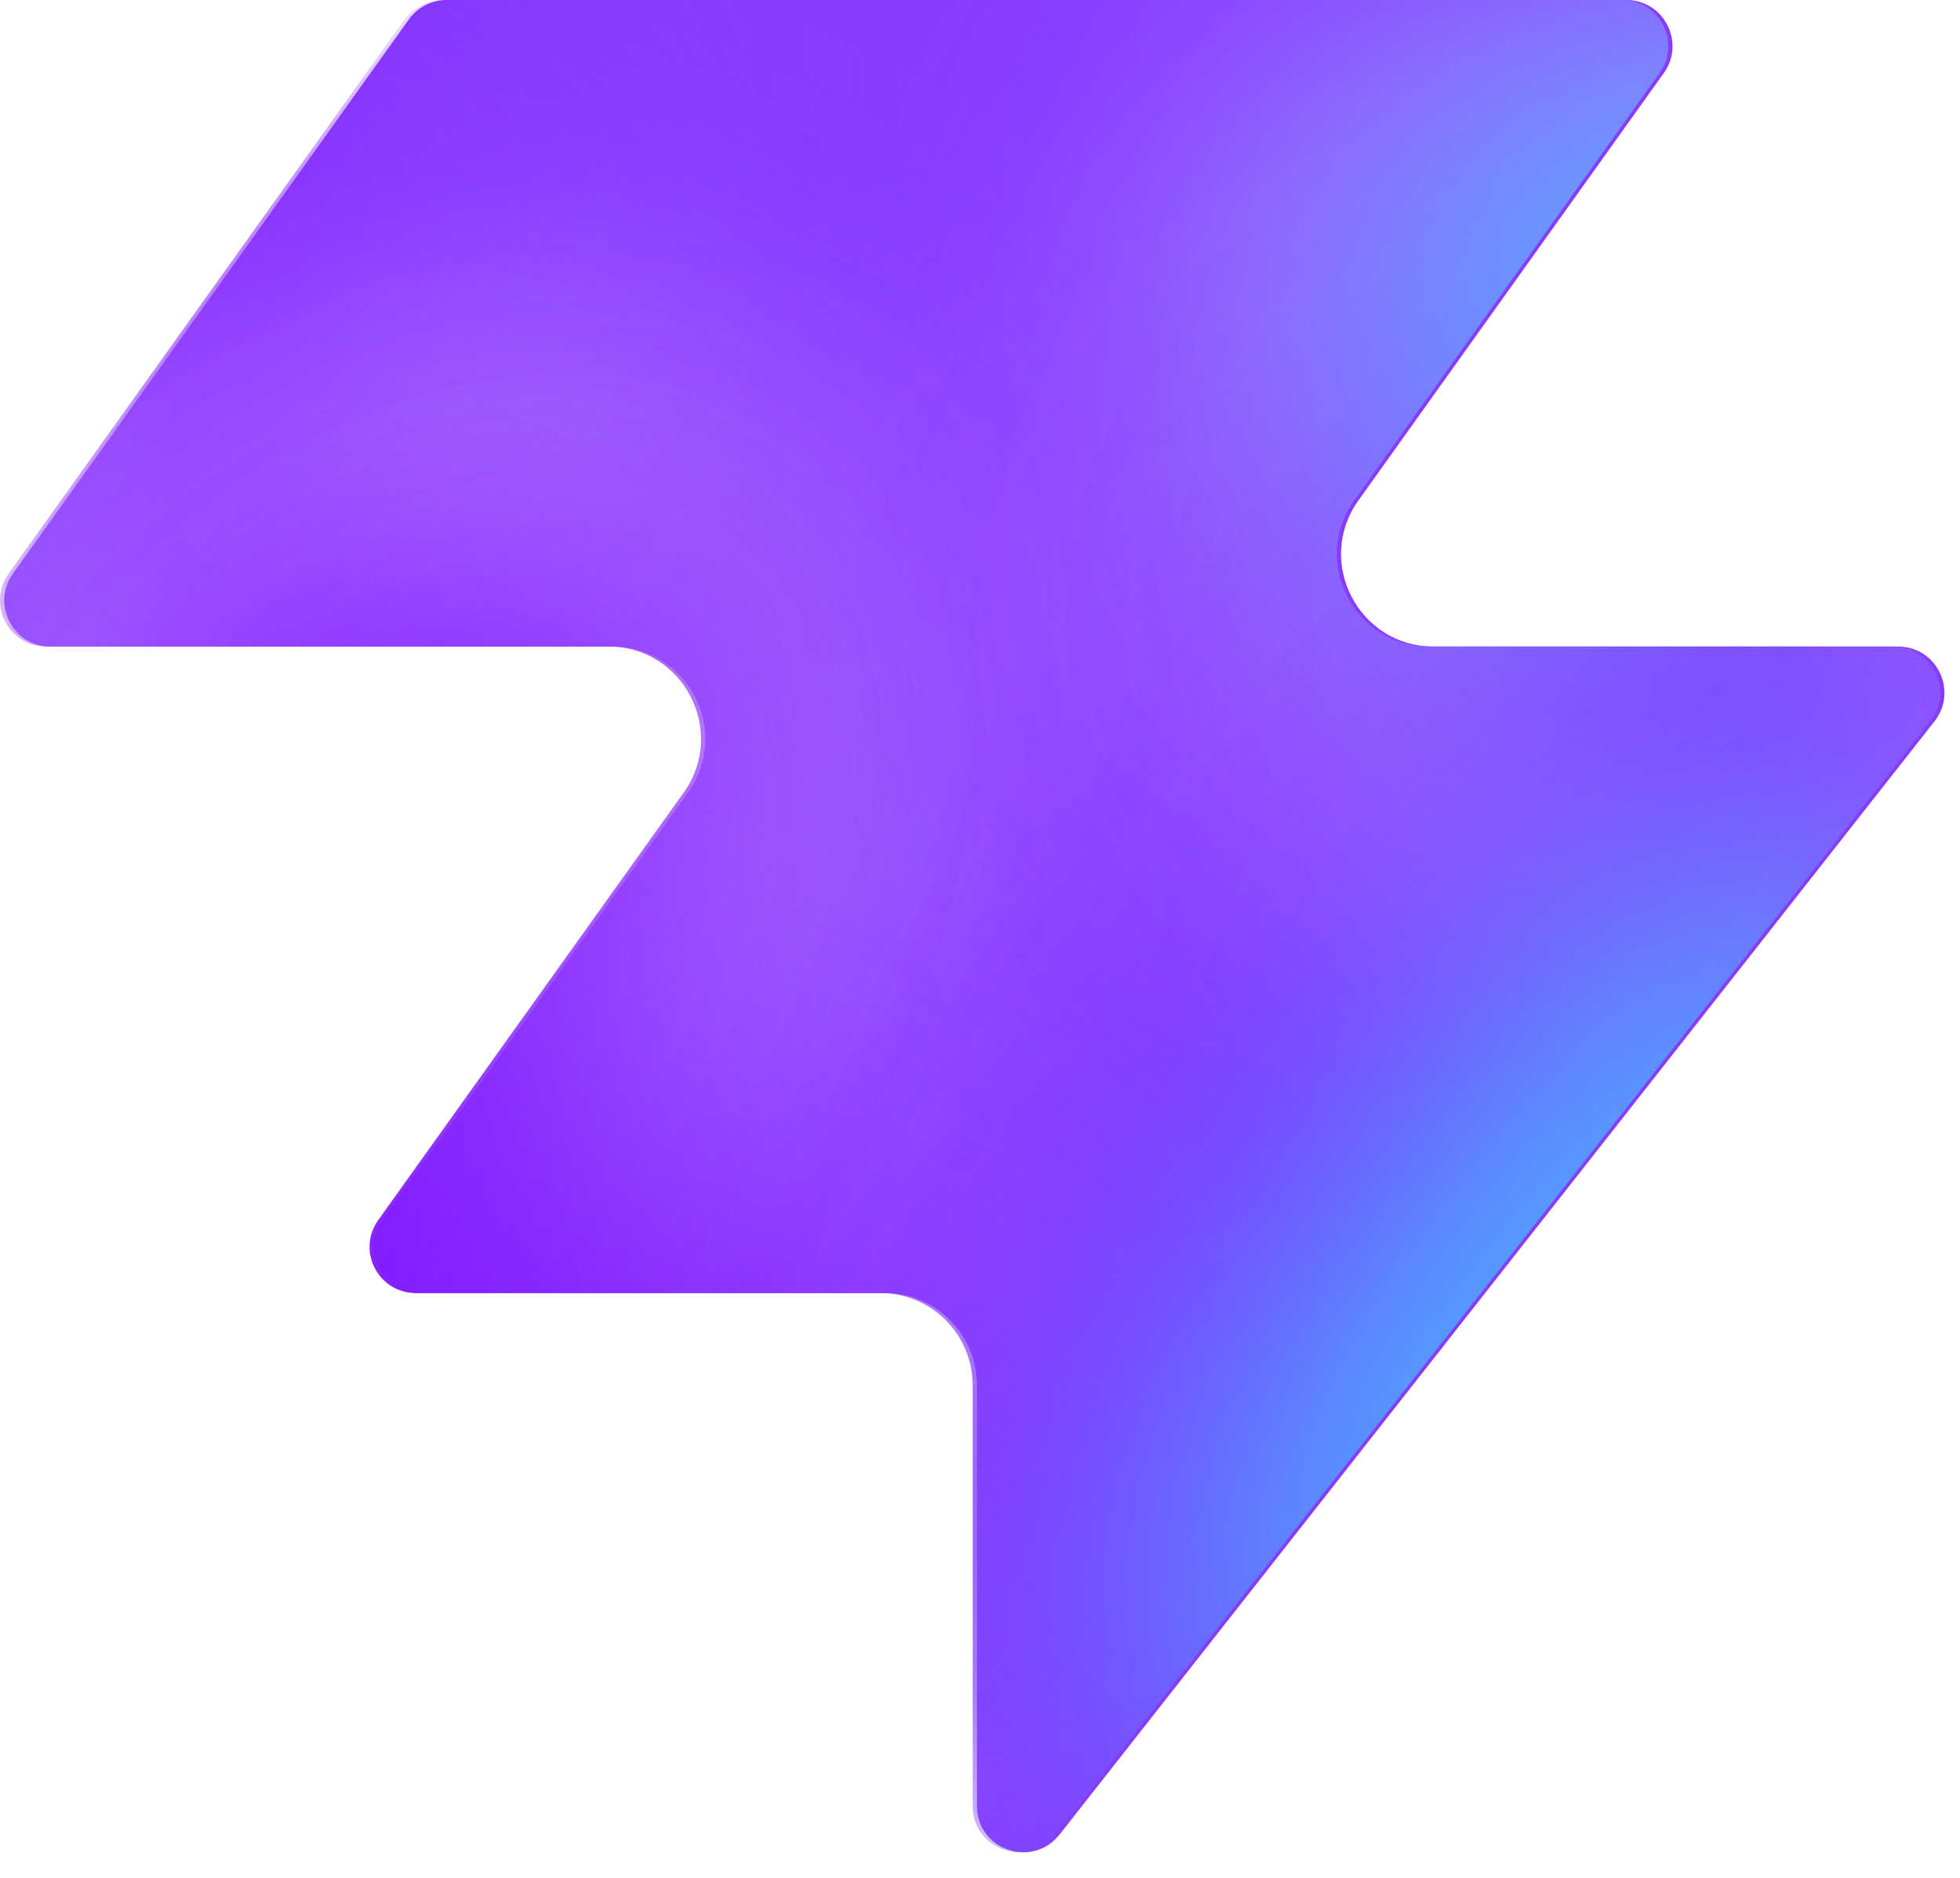
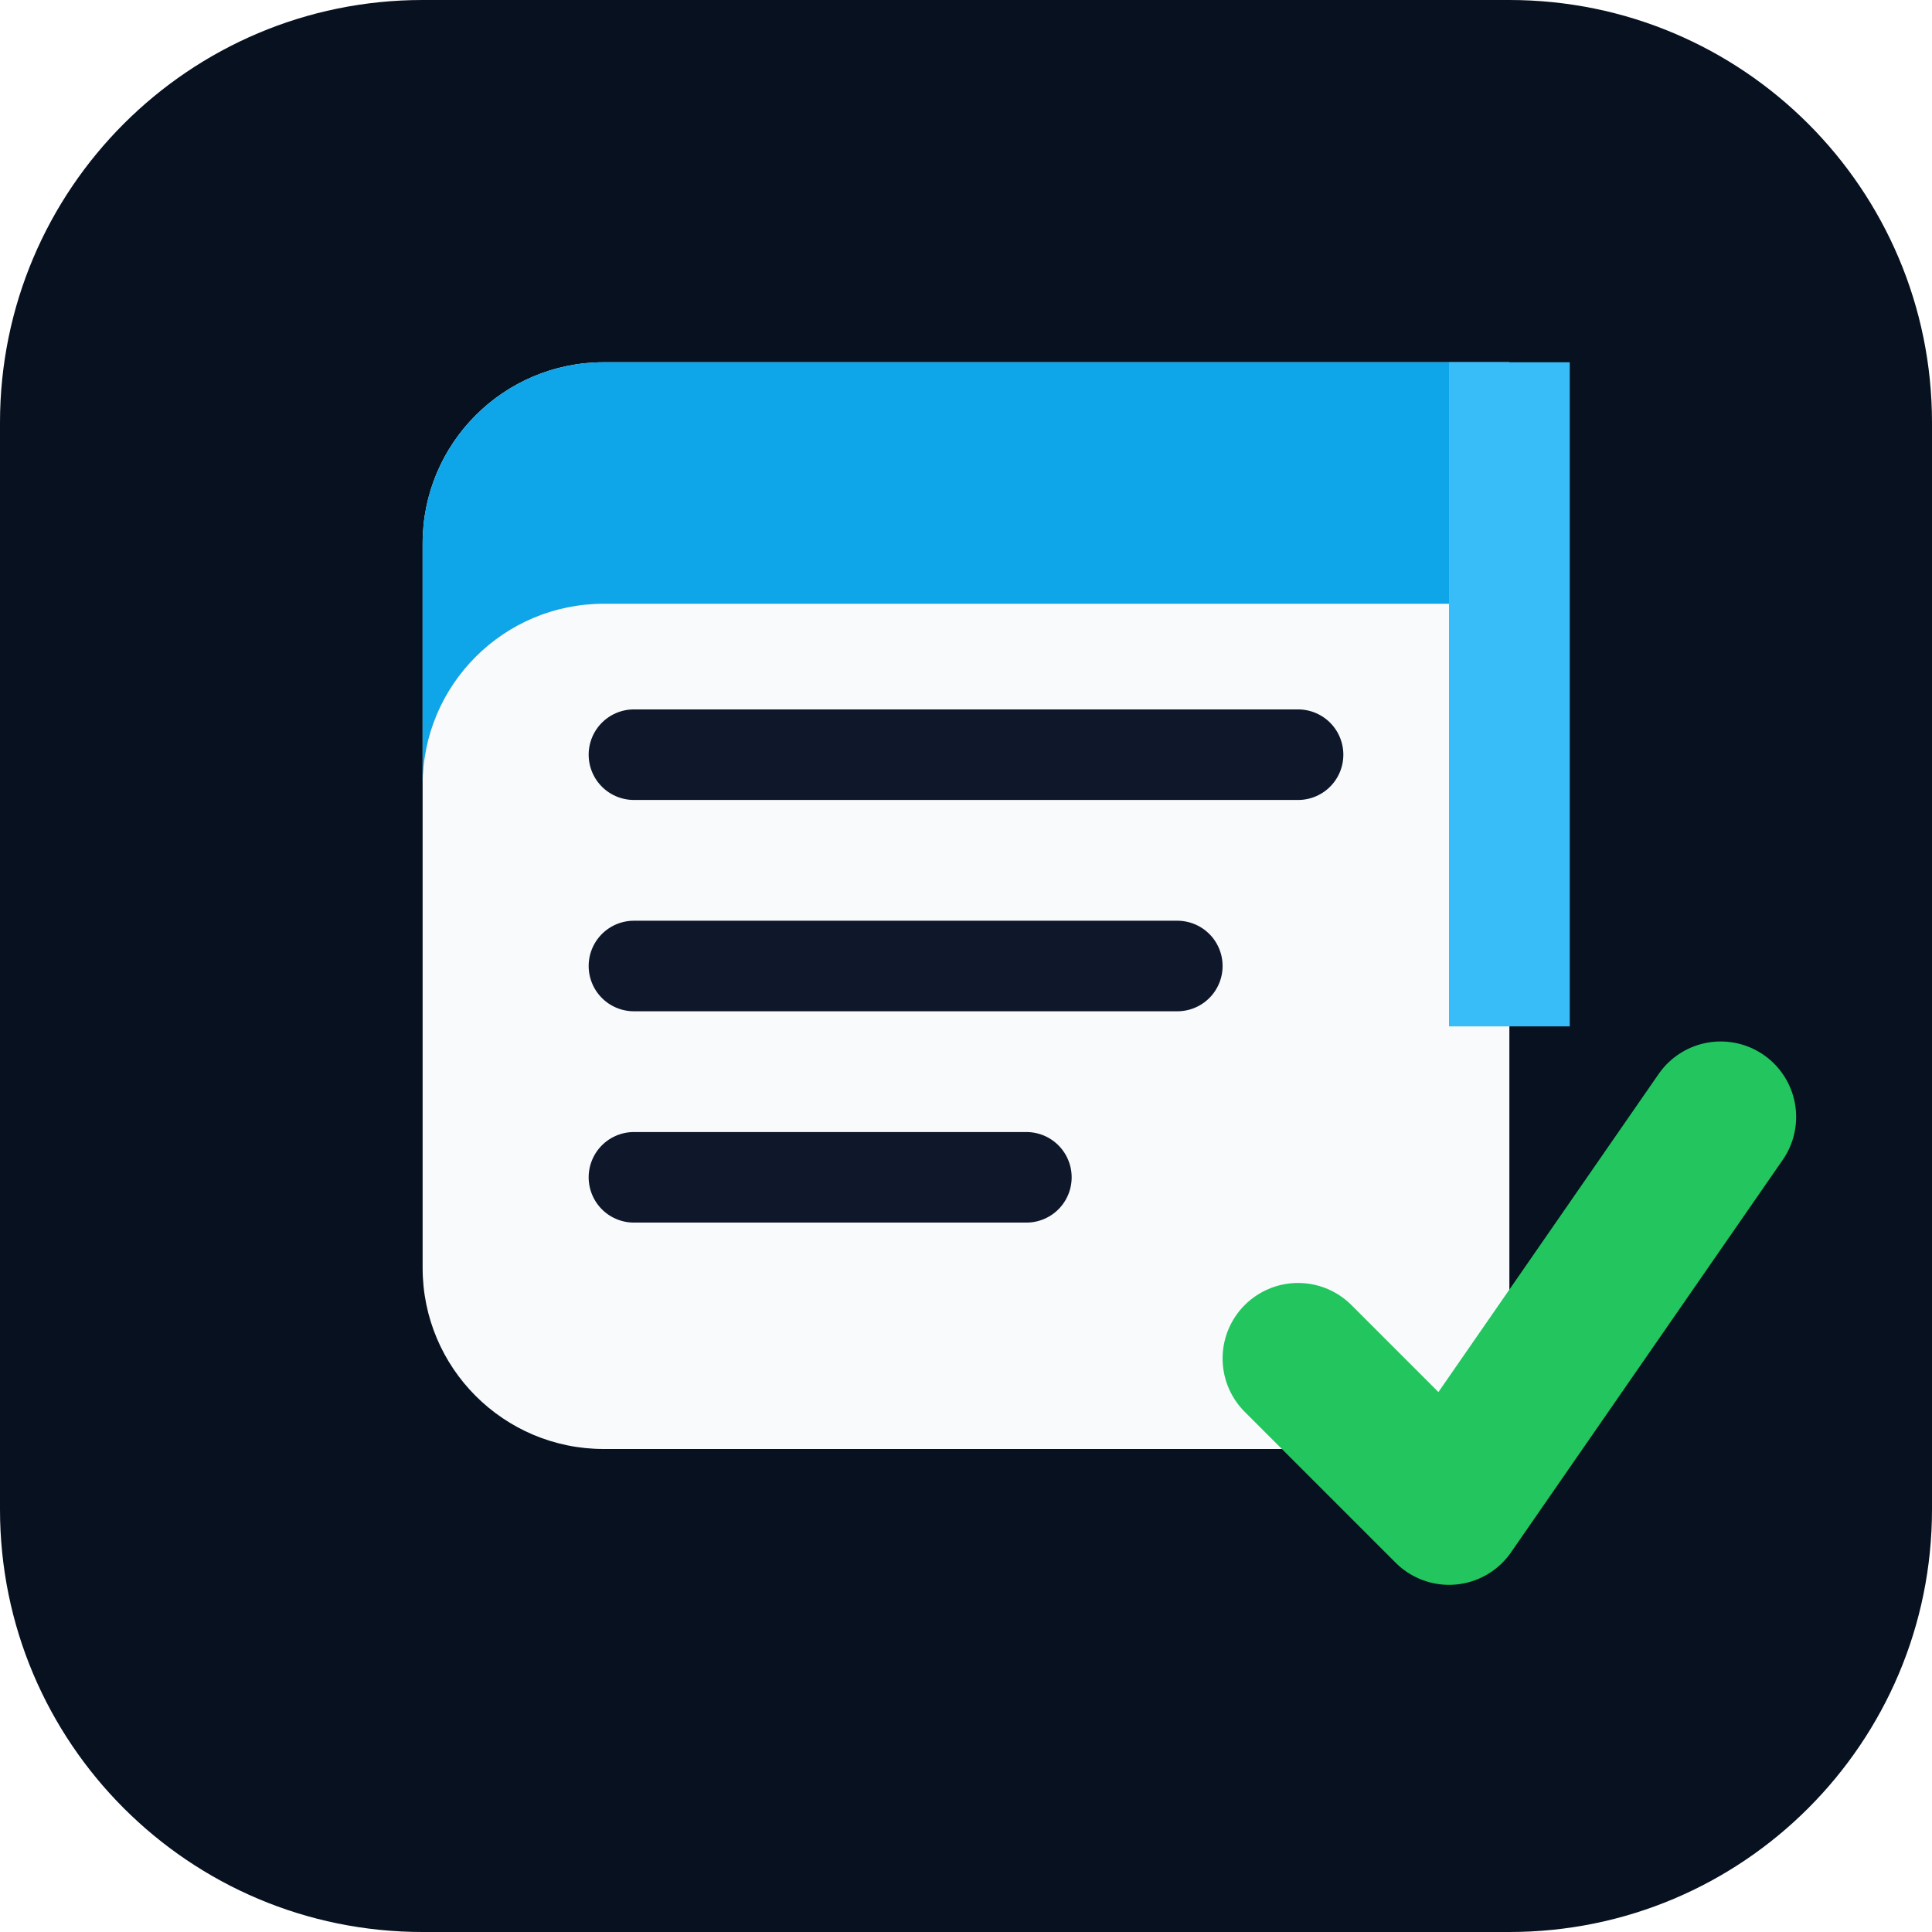
- <svg xmlns="http://www.w3.org/2000/svg" width="48" height="46" fill="none" viewBox="0 0 48 46">
-   <path fill="#863bff" d="M25.946 44.938c-.664.845-2.021.375-2.021-.698V33.937a2.26 2.26 0 0 0-2.262-2.262H10.287c-.92 0-1.456-1.04-.92-1.788l7.48-10.471c1.07-1.497 0-3.578-1.842-3.578H1.237c-.92 0-1.456-1.04-.92-1.788L10.013.474c.214-.297.556-.474.92-.474h28.894c.92 0 1.456 1.04.92 1.788l-7.48 10.471c-1.07 1.498 0 3.579 1.842 3.579h11.377c.943 0 1.473 1.088.89 1.83L25.947 44.94z" style="fill:#863bff;fill:color(display-p3 .525 .23 1);fill-opacity:1" />
-   <mask id="a" width="48" height="46" x="0" y="0" maskUnits="userSpaceOnUse" style="mask-type:alpha">
-     <path fill="#000" d="M25.842 44.938c-.664.844-2.021.375-2.021-.698V33.937a2.26 2.26 0 0 0-2.262-2.262H10.183c-.92 0-1.456-1.04-.92-1.788l7.48-10.471c1.07-1.498 0-3.579-1.842-3.579H1.133c-.92 0-1.456-1.04-.92-1.787L9.91.473c.214-.297.556-.474.92-.474h28.894c.92 0 1.456 1.04.92 1.788l-7.48 10.471c-1.07 1.498 0 3.578 1.842 3.578h11.377c.943 0 1.473 1.088.89 1.832L25.843 44.94z" style="fill:#000;fill-opacity:1" />
-   </mask>
-   <g mask="url(#a)">
-     <g filter="url(#b)">
-       <ellipse cx="5.508" cy="14.704" fill="#ede6ff" rx="5.508" ry="14.704" style="fill:#ede6ff;fill:color(display-p3 .927 .903 1);fill-opacity:1" transform="matrix(.00324 1 1 -.00324 -4.47 31.516)" />
-     </g>
-     <g filter="url(#c)">
-       <ellipse cx="10.399" cy="29.851" fill="#ede6ff" rx="10.399" ry="29.851" style="fill:#ede6ff;fill:color(display-p3 .927 .903 1);fill-opacity:1" transform="matrix(.00324 1 1 -.00324 -39.328 7.883)" />
-     </g>
-     <g filter="url(#d)">
-       <ellipse cx="5.508" cy="30.487" fill="#7e14ff" rx="5.508" ry="30.487" style="fill:#7e14ff;fill:color(display-p3 .492 .077 1);fill-opacity:1" transform="rotate(89.814 -25.913 -14.639)scale(1 -1)" />
-     </g>
-     <g filter="url(#e)">
-       <ellipse cx="5.508" cy="30.599" fill="#7e14ff" rx="5.508" ry="30.599" style="fill:#7e14ff;fill:color(display-p3 .492 .077 1);fill-opacity:1" transform="rotate(89.814 -32.644 -3.334)scale(1 -1)" />
-     </g>
-     <g filter="url(#f)">
-       <ellipse cx="5.508" cy="30.599" fill="#7e14ff" rx="5.508" ry="30.599" style="fill:#7e14ff;fill:color(display-p3 .492 .077 1);fill-opacity:1" transform="matrix(.00324 1 1 -.00324 -34.34 30.47)" />
-     </g>
-     <g filter="url(#g)">
-       <ellipse cx="14.072" cy="22.078" fill="#ede6ff" rx="14.072" ry="22.078" style="fill:#ede6ff;fill:color(display-p3 .927 .903 1);fill-opacity:1" transform="rotate(93.35 24.506 48.493)scale(-1 1)" />
-     </g>
-     <g filter="url(#h)">
-       <ellipse cx="3.47" cy="21.501" fill="#7e14ff" rx="3.47" ry="21.501" style="fill:#7e14ff;fill:color(display-p3 .492 .077 1);fill-opacity:1" transform="rotate(89.009 28.708 47.59)scale(-1 1)" />
-     </g>
-     <g filter="url(#i)">
-       <ellipse cx="3.47" cy="21.501" fill="#7e14ff" rx="3.47" ry="21.501" style="fill:#7e14ff;fill:color(display-p3 .492 .077 1);fill-opacity:1" transform="rotate(89.009 28.708 47.59)scale(-1 1)" />
-     </g>
-     <g filter="url(#j)">
-       <ellipse cx=".387" cy="8.972" fill="#7e14ff" rx="4.407" ry="29.108" style="fill:#7e14ff;fill:color(display-p3 .492 .077 1);fill-opacity:1" transform="rotate(39.51 .387 8.972)" />
-     </g>
-     <g filter="url(#k)">
-       <ellipse cx="47.523" cy="-6.092" fill="#7e14ff" rx="4.407" ry="29.108" style="fill:#7e14ff;fill:color(display-p3 .492 .077 1);fill-opacity:1" transform="rotate(37.892 47.523 -6.092)" />
-     </g>
-     <g filter="url(#l)">
-       <ellipse cx="41.412" cy="6.333" fill="#47bfff" rx="5.971" ry="9.665" style="fill:#47bfff;fill:color(display-p3 .28 .748 1);fill-opacity:1" transform="rotate(37.892 41.412 6.333)" />
-     </g>
-     <g filter="url(#m)">
-       <ellipse cx="-1.879" cy="38.332" fill="#7e14ff" rx="4.407" ry="29.108" style="fill:#7e14ff;fill:color(display-p3 .492 .077 1);fill-opacity:1" transform="rotate(37.892 -1.88 38.332)" />
-     </g>
-     <g filter="url(#n)">
-       <ellipse cx="-1.879" cy="38.332" fill="#7e14ff" rx="4.407" ry="29.108" style="fill:#7e14ff;fill:color(display-p3 .492 .077 1);fill-opacity:1" transform="rotate(37.892 -1.88 38.332)" />
-     </g>
-     <g filter="url(#o)">
-       <ellipse cx="35.651" cy="29.907" fill="#7e14ff" rx="4.407" ry="29.108" style="fill:#7e14ff;fill:color(display-p3 .492 .077 1);fill-opacity:1" transform="rotate(37.892 35.651 29.907)" />
-     </g>
-     <g filter="url(#p)">
-       <ellipse cx="38.418" cy="32.4" fill="#47bfff" rx="5.971" ry="15.297" style="fill:#47bfff;fill:color(display-p3 .28 .748 1);fill-opacity:1" transform="rotate(37.892 38.418 32.4)" />
-     </g>
-   </g>
-   <defs>
-     <filter id="b" width="60.045" height="41.654" x="-19.77" y="16.149" color-interpolation-filters="sRGB" filterUnits="userSpaceOnUse">
-       <feFlood flood-opacity="0" result="BackgroundImageFix" />
-       <feBlend in="SourceGraphic" in2="BackgroundImageFix" result="shape" />
-       <feGaussianBlur result="effect1_foregroundBlur_2002_17158" stdDeviation="7.659" />
-     </filter>
-     <filter id="c" width="90.34" height="51.437" x="-54.613" y="-7.533" color-interpolation-filters="sRGB" filterUnits="userSpaceOnUse">
-       <feFlood flood-opacity="0" result="BackgroundImageFix" />
-       <feBlend in="SourceGraphic" in2="BackgroundImageFix" result="shape" />
-       <feGaussianBlur result="effect1_foregroundBlur_2002_17158" stdDeviation="7.659" />
-     </filter>
-     <filter id="d" width="79.355" height="29.4" x="-49.64" y="2.03" color-interpolation-filters="sRGB" filterUnits="userSpaceOnUse">
-       <feFlood flood-opacity="0" result="BackgroundImageFix" />
-       <feBlend in="SourceGraphic" in2="BackgroundImageFix" result="shape" />
-       <feGaussianBlur result="effect1_foregroundBlur_2002_17158" stdDeviation="4.596" />
-     </filter>
-     <filter id="e" width="79.579" height="29.4" x="-45.045" y="20.029" color-interpolation-filters="sRGB" filterUnits="userSpaceOnUse">
-       <feFlood flood-opacity="0" result="BackgroundImageFix" />
-       <feBlend in="SourceGraphic" in2="BackgroundImageFix" result="shape" />
-       <feGaussianBlur result="effect1_foregroundBlur_2002_17158" stdDeviation="4.596" />
-     </filter>
-     <filter id="f" width="79.579" height="29.4" x="-43.513" y="21.178" color-interpolation-filters="sRGB" filterUnits="userSpaceOnUse">
-       <feFlood flood-opacity="0" result="BackgroundImageFix" />
-       <feBlend in="SourceGraphic" in2="BackgroundImageFix" result="shape" />
-       <feGaussianBlur result="effect1_foregroundBlur_2002_17158" stdDeviation="4.596" />
-     </filter>
-     <filter id="g" width="74.749" height="58.852" x="15.756" y="-17.901" color-interpolation-filters="sRGB" filterUnits="userSpaceOnUse">
-       <feFlood flood-opacity="0" result="BackgroundImageFix" />
-       <feBlend in="SourceGraphic" in2="BackgroundImageFix" result="shape" />
-       <feGaussianBlur result="effect1_foregroundBlur_2002_17158" stdDeviation="7.659" />
-     </filter>
-     <filter id="h" width="61.377" height="25.362" x="23.548" y="2.284" color-interpolation-filters="sRGB" filterUnits="userSpaceOnUse">
-       <feFlood flood-opacity="0" result="BackgroundImageFix" />
-       <feBlend in="SourceGraphic" in2="BackgroundImageFix" result="shape" />
-       <feGaussianBlur result="effect1_foregroundBlur_2002_17158" stdDeviation="4.596" />
-     </filter>
-     <filter id="i" width="61.377" height="25.362" x="23.548" y="2.284" color-interpolation-filters="sRGB" filterUnits="userSpaceOnUse">
-       <feFlood flood-opacity="0" result="BackgroundImageFix" />
-       <feBlend in="SourceGraphic" in2="BackgroundImageFix" result="shape" />
-       <feGaussianBlur result="effect1_foregroundBlur_2002_17158" stdDeviation="4.596" />
-     </filter>
-     <filter id="j" width="56.045" height="63.649" x="-27.636" y="-22.853" color-interpolation-filters="sRGB" filterUnits="userSpaceOnUse">
-       <feFlood flood-opacity="0" result="BackgroundImageFix" />
-       <feBlend in="SourceGraphic" in2="BackgroundImageFix" result="shape" />
-       <feGaussianBlur result="effect1_foregroundBlur_2002_17158" stdDeviation="4.596" />
-     </filter>
-     <filter id="k" width="54.814" height="64.646" x="20.116" y="-38.415" color-interpolation-filters="sRGB" filterUnits="userSpaceOnUse">
-       <feFlood flood-opacity="0" result="BackgroundImageFix" />
-       <feBlend in="SourceGraphic" in2="BackgroundImageFix" result="shape" />
-       <feGaussianBlur result="effect1_foregroundBlur_2002_17158" stdDeviation="4.596" />
-     </filter>
-     <filter id="l" width="33.541" height="35.313" x="24.641" y="-11.323" color-interpolation-filters="sRGB" filterUnits="userSpaceOnUse">
-       <feFlood flood-opacity="0" result="BackgroundImageFix" />
-       <feBlend in="SourceGraphic" in2="BackgroundImageFix" result="shape" />
-       <feGaussianBlur result="effect1_foregroundBlur_2002_17158" stdDeviation="4.596" />
-     </filter>
-     <filter id="m" width="54.814" height="64.646" x="-29.286" y="6.009" color-interpolation-filters="sRGB" filterUnits="userSpaceOnUse">
-       <feFlood flood-opacity="0" result="BackgroundImageFix" />
-       <feBlend in="SourceGraphic" in2="BackgroundImageFix" result="shape" />
-       <feGaussianBlur result="effect1_foregroundBlur_2002_17158" stdDeviation="4.596" />
-     </filter>
-     <filter id="n" width="54.814" height="64.646" x="-29.286" y="6.009" color-interpolation-filters="sRGB" filterUnits="userSpaceOnUse">
-       <feFlood flood-opacity="0" result="BackgroundImageFix" />
-       <feBlend in="SourceGraphic" in2="BackgroundImageFix" result="shape" />
-       <feGaussianBlur result="effect1_foregroundBlur_2002_17158" stdDeviation="4.596" />
-     </filter>
-     <filter id="o" width="54.814" height="64.646" x="8.244" y="-2.416" color-interpolation-filters="sRGB" filterUnits="userSpaceOnUse">
-       <feFlood flood-opacity="0" result="BackgroundImageFix" />
-       <feBlend in="SourceGraphic" in2="BackgroundImageFix" result="shape" />
-       <feGaussianBlur result="effect1_foregroundBlur_2002_17158" stdDeviation="4.596" />
-     </filter>
-     <filter id="p" width="39.409" height="43.623" x="18.713" y="10.588" color-interpolation-filters="sRGB" filterUnits="userSpaceOnUse">
-       <feFlood flood-opacity="0" result="BackgroundImageFix" />
-       <feBlend in="SourceGraphic" in2="BackgroundImageFix" result="shape" />
-       <feGaussianBlur result="effect1_foregroundBlur_2002_17158" stdDeviation="4.596" />
-     </filter>
-   </defs>
+ <svg xmlns="http://www.w3.org/2000/svg" viewBox="0 0 64 64" role="img" aria-labelledby="title">
+   <rect width="64" height="64" rx="14" fill="#07111f" />
+   <path d="M14 18c0-3.314 2.686-6 6-6h30v36H20c-3.314 0-6-2.686-6-6V18z" fill="#f8fafc" />
+   <path d="M20 12h30v8H20a6 6 0 0 0-6 6v-8c0-3.314 2.686-6 6-6z" fill="#0ea5e9" />
+   <path d="M21 25h22M21 32h18M21 39h13" stroke="#0f172a" stroke-width="3" stroke-linecap="round" />
+   <path d="M43 45l5 5 9-13" fill="none" stroke="#22c55e" stroke-width="5" stroke-linecap="round" stroke-linejoin="round" />
+   <path d="M50 12v22" stroke="#38bdf8" stroke-width="4" />
</svg>
